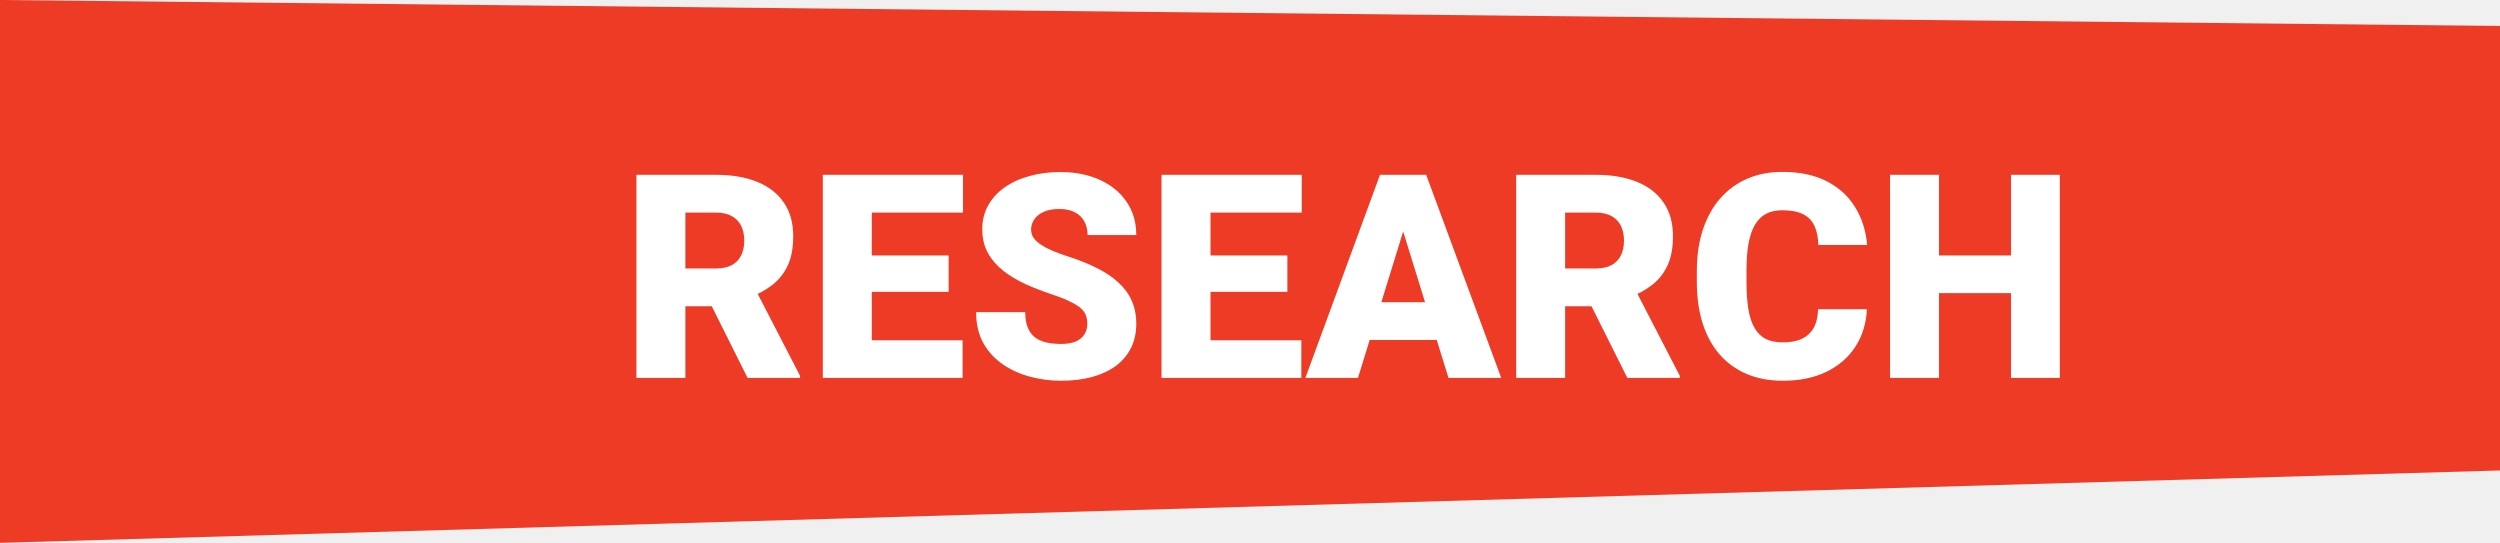
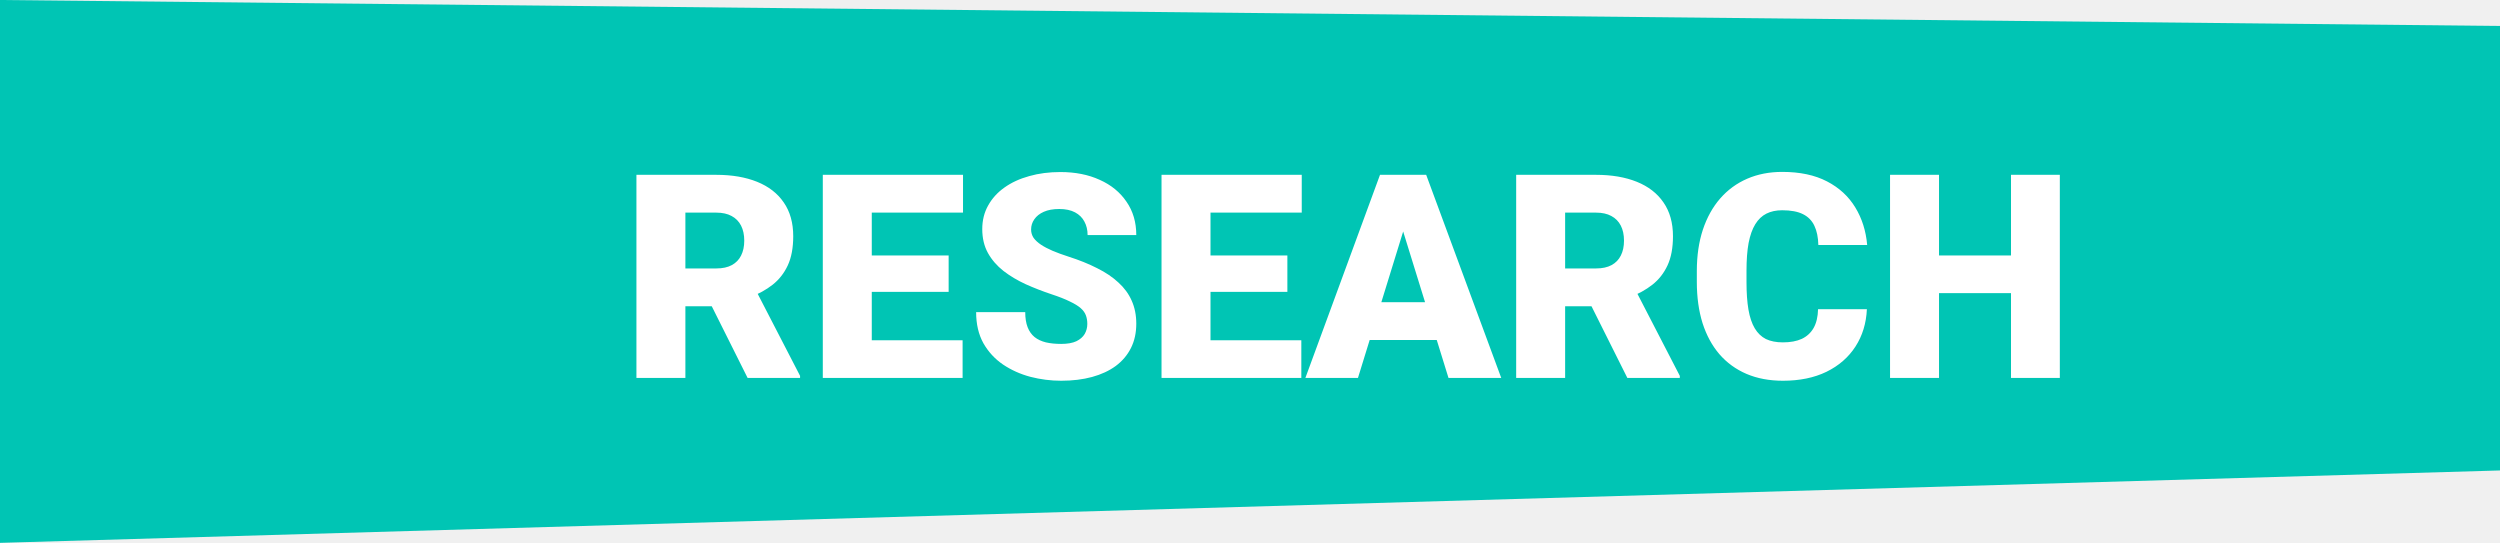
<svg xmlns="http://www.w3.org/2000/svg" width="175" height="38" viewBox="0 0 175 38" fill="none">
-   <path d="M175 1.818V32.932L0 38V0L175 1.818Z" fill="#EE3B26" />
+   <path d="M175 1.818V32.932L0 38V0L175 1.818Z" fill="#00C5B4" />
  <path d="M44.55 12.238H50.145C51.239 12.238 52.19 12.401 52.997 12.726C53.804 13.052 54.426 13.533 54.862 14.171C55.305 14.809 55.526 15.597 55.526 16.535C55.526 17.349 55.399 18.029 55.145 18.576C54.891 19.123 54.536 19.575 54.081 19.933C53.632 20.285 53.108 20.574 52.508 20.802L51.386 21.437H46.688L46.669 18.791H50.145C50.581 18.791 50.943 18.712 51.229 18.556C51.516 18.4 51.731 18.178 51.874 17.892C52.023 17.599 52.098 17.251 52.098 16.847C52.098 16.437 52.023 16.085 51.874 15.793C51.724 15.499 51.503 15.275 51.21 15.119C50.923 14.962 50.568 14.884 50.145 14.884H47.977V26.456H44.55V12.238ZM52.333 26.456L49.188 20.168L52.821 20.148L56.005 26.31V26.456H52.333ZM67.382 23.82V26.456H59.803V23.82H67.382ZM61.024 12.238V26.456H57.596V12.238H61.024ZM66.405 17.882V20.431H59.803V17.882H66.405ZM67.411 12.238V14.884H59.803V12.238H67.411ZM76.112 22.677C76.112 22.456 76.079 22.257 76.014 22.081C75.949 21.899 75.829 21.73 75.653 21.574C75.477 21.418 75.223 21.261 74.891 21.105C74.566 20.942 74.136 20.773 73.602 20.597C72.977 20.389 72.375 20.154 71.796 19.894C71.216 19.627 70.699 19.318 70.243 18.966C69.787 18.608 69.426 18.192 69.159 17.716C68.892 17.235 68.758 16.675 68.758 16.037C68.758 15.425 68.895 14.874 69.169 14.386C69.442 13.891 69.823 13.472 70.311 13.127C70.806 12.775 71.385 12.508 72.05 12.326C72.714 12.137 73.439 12.043 74.227 12.043C75.269 12.043 76.187 12.225 76.981 12.589C77.782 12.947 78.407 13.459 78.856 14.123C79.312 14.78 79.54 15.558 79.54 16.456H76.132C76.132 16.099 76.057 15.783 75.907 15.509C75.764 15.236 75.546 15.021 75.253 14.865C74.96 14.709 74.592 14.63 74.149 14.63C73.719 14.63 73.358 14.695 73.065 14.826C72.772 14.956 72.551 15.132 72.401 15.353C72.251 15.568 72.177 15.806 72.177 16.066C72.177 16.281 72.235 16.476 72.352 16.652C72.476 16.821 72.648 16.981 72.87 17.13C73.098 17.28 73.371 17.423 73.69 17.56C74.016 17.697 74.38 17.83 74.784 17.96C75.539 18.201 76.21 18.471 76.796 18.771C77.388 19.064 77.886 19.399 78.29 19.777C78.7 20.148 79.009 20.571 79.218 21.046C79.432 21.522 79.54 22.059 79.54 22.658C79.54 23.296 79.416 23.862 79.169 24.357C78.921 24.852 78.567 25.272 78.104 25.617C77.642 25.955 77.089 26.212 76.444 26.388C75.8 26.564 75.08 26.652 74.286 26.652C73.557 26.652 72.837 26.561 72.128 26.378C71.425 26.19 70.787 25.903 70.214 25.519C69.641 25.128 69.182 24.63 68.837 24.025C68.498 23.413 68.329 22.687 68.329 21.847H71.766C71.766 22.264 71.822 22.615 71.932 22.902C72.043 23.188 72.206 23.419 72.421 23.595C72.635 23.765 72.899 23.888 73.212 23.966C73.524 24.038 73.882 24.074 74.286 24.074C74.722 24.074 75.074 24.012 75.341 23.888C75.608 23.758 75.803 23.589 75.927 23.38C76.05 23.166 76.112 22.931 76.112 22.677ZM91.093 23.82V26.456H83.514V23.82H91.093ZM84.735 12.238V26.456H81.307V12.238H84.735ZM90.116 17.882V20.431H83.514V17.882H90.116ZM91.122 12.238V14.884H83.514V12.238H91.122ZM98.524 15.226L95.057 26.456H91.376L96.6 12.238H98.934L98.524 15.226ZM101.395 26.456L97.919 15.226L97.469 12.238H99.833L105.087 26.456H101.395ZM101.259 21.154V23.8H93.964V21.154H101.259ZM106.132 12.238H111.727C112.821 12.238 113.772 12.401 114.579 12.726C115.386 13.052 116.008 13.533 116.444 14.171C116.887 14.809 117.108 15.597 117.108 16.535C117.108 17.349 116.981 18.029 116.727 18.576C116.473 19.123 116.119 19.575 115.663 19.933C115.214 20.285 114.69 20.574 114.091 20.802L112.968 21.437H108.27L108.251 18.791H111.727C112.163 18.791 112.525 18.712 112.811 18.556C113.098 18.4 113.313 18.178 113.456 17.892C113.606 17.599 113.68 17.251 113.68 16.847C113.68 16.437 113.606 16.085 113.456 15.793C113.306 15.499 113.085 15.275 112.792 15.119C112.505 14.962 112.15 14.884 111.727 14.884H109.559V26.456H106.132V12.238ZM113.915 26.456L110.77 20.168L114.403 20.148L117.587 26.31V26.456H113.915ZM127.264 21.642H130.682C130.637 22.632 130.37 23.504 129.882 24.259C129.393 25.015 128.716 25.604 127.85 26.027C126.991 26.444 125.975 26.652 124.803 26.652C123.853 26.652 123.003 26.492 122.255 26.173C121.512 25.854 120.881 25.395 120.36 24.796C119.846 24.197 119.452 23.471 119.178 22.619C118.912 21.766 118.778 20.805 118.778 19.738V18.966C118.778 17.899 118.918 16.938 119.198 16.085C119.484 15.226 119.888 14.497 120.409 13.898C120.936 13.293 121.568 12.83 122.303 12.511C123.039 12.192 123.856 12.033 124.755 12.033C125.992 12.033 127.037 12.254 127.889 12.697C128.742 13.139 129.403 13.748 129.872 14.523C130.341 15.291 130.617 16.167 130.702 17.15H127.284C127.271 16.616 127.18 16.17 127.01 15.812C126.841 15.447 126.574 15.174 126.21 14.992C125.845 14.809 125.36 14.718 124.755 14.718C124.331 14.718 123.964 14.796 123.651 14.953C123.339 15.109 123.078 15.356 122.87 15.695C122.662 16.033 122.505 16.473 122.401 17.013C122.303 17.547 122.255 18.192 122.255 18.947V19.738C122.255 20.493 122.3 21.137 122.391 21.671C122.483 22.205 122.629 22.641 122.831 22.98C123.033 23.319 123.293 23.569 123.612 23.732C123.938 23.888 124.335 23.966 124.803 23.966C125.324 23.966 125.764 23.885 126.122 23.722C126.48 23.553 126.757 23.299 126.952 22.96C127.147 22.615 127.251 22.176 127.264 21.642ZM141.884 17.882V20.519H134.589V17.882H141.884ZM135.731 12.238V26.456H132.303V12.238H135.731ZM144.188 12.238V26.456H140.77V12.238H144.188Z" fill="white" />
</svg>
